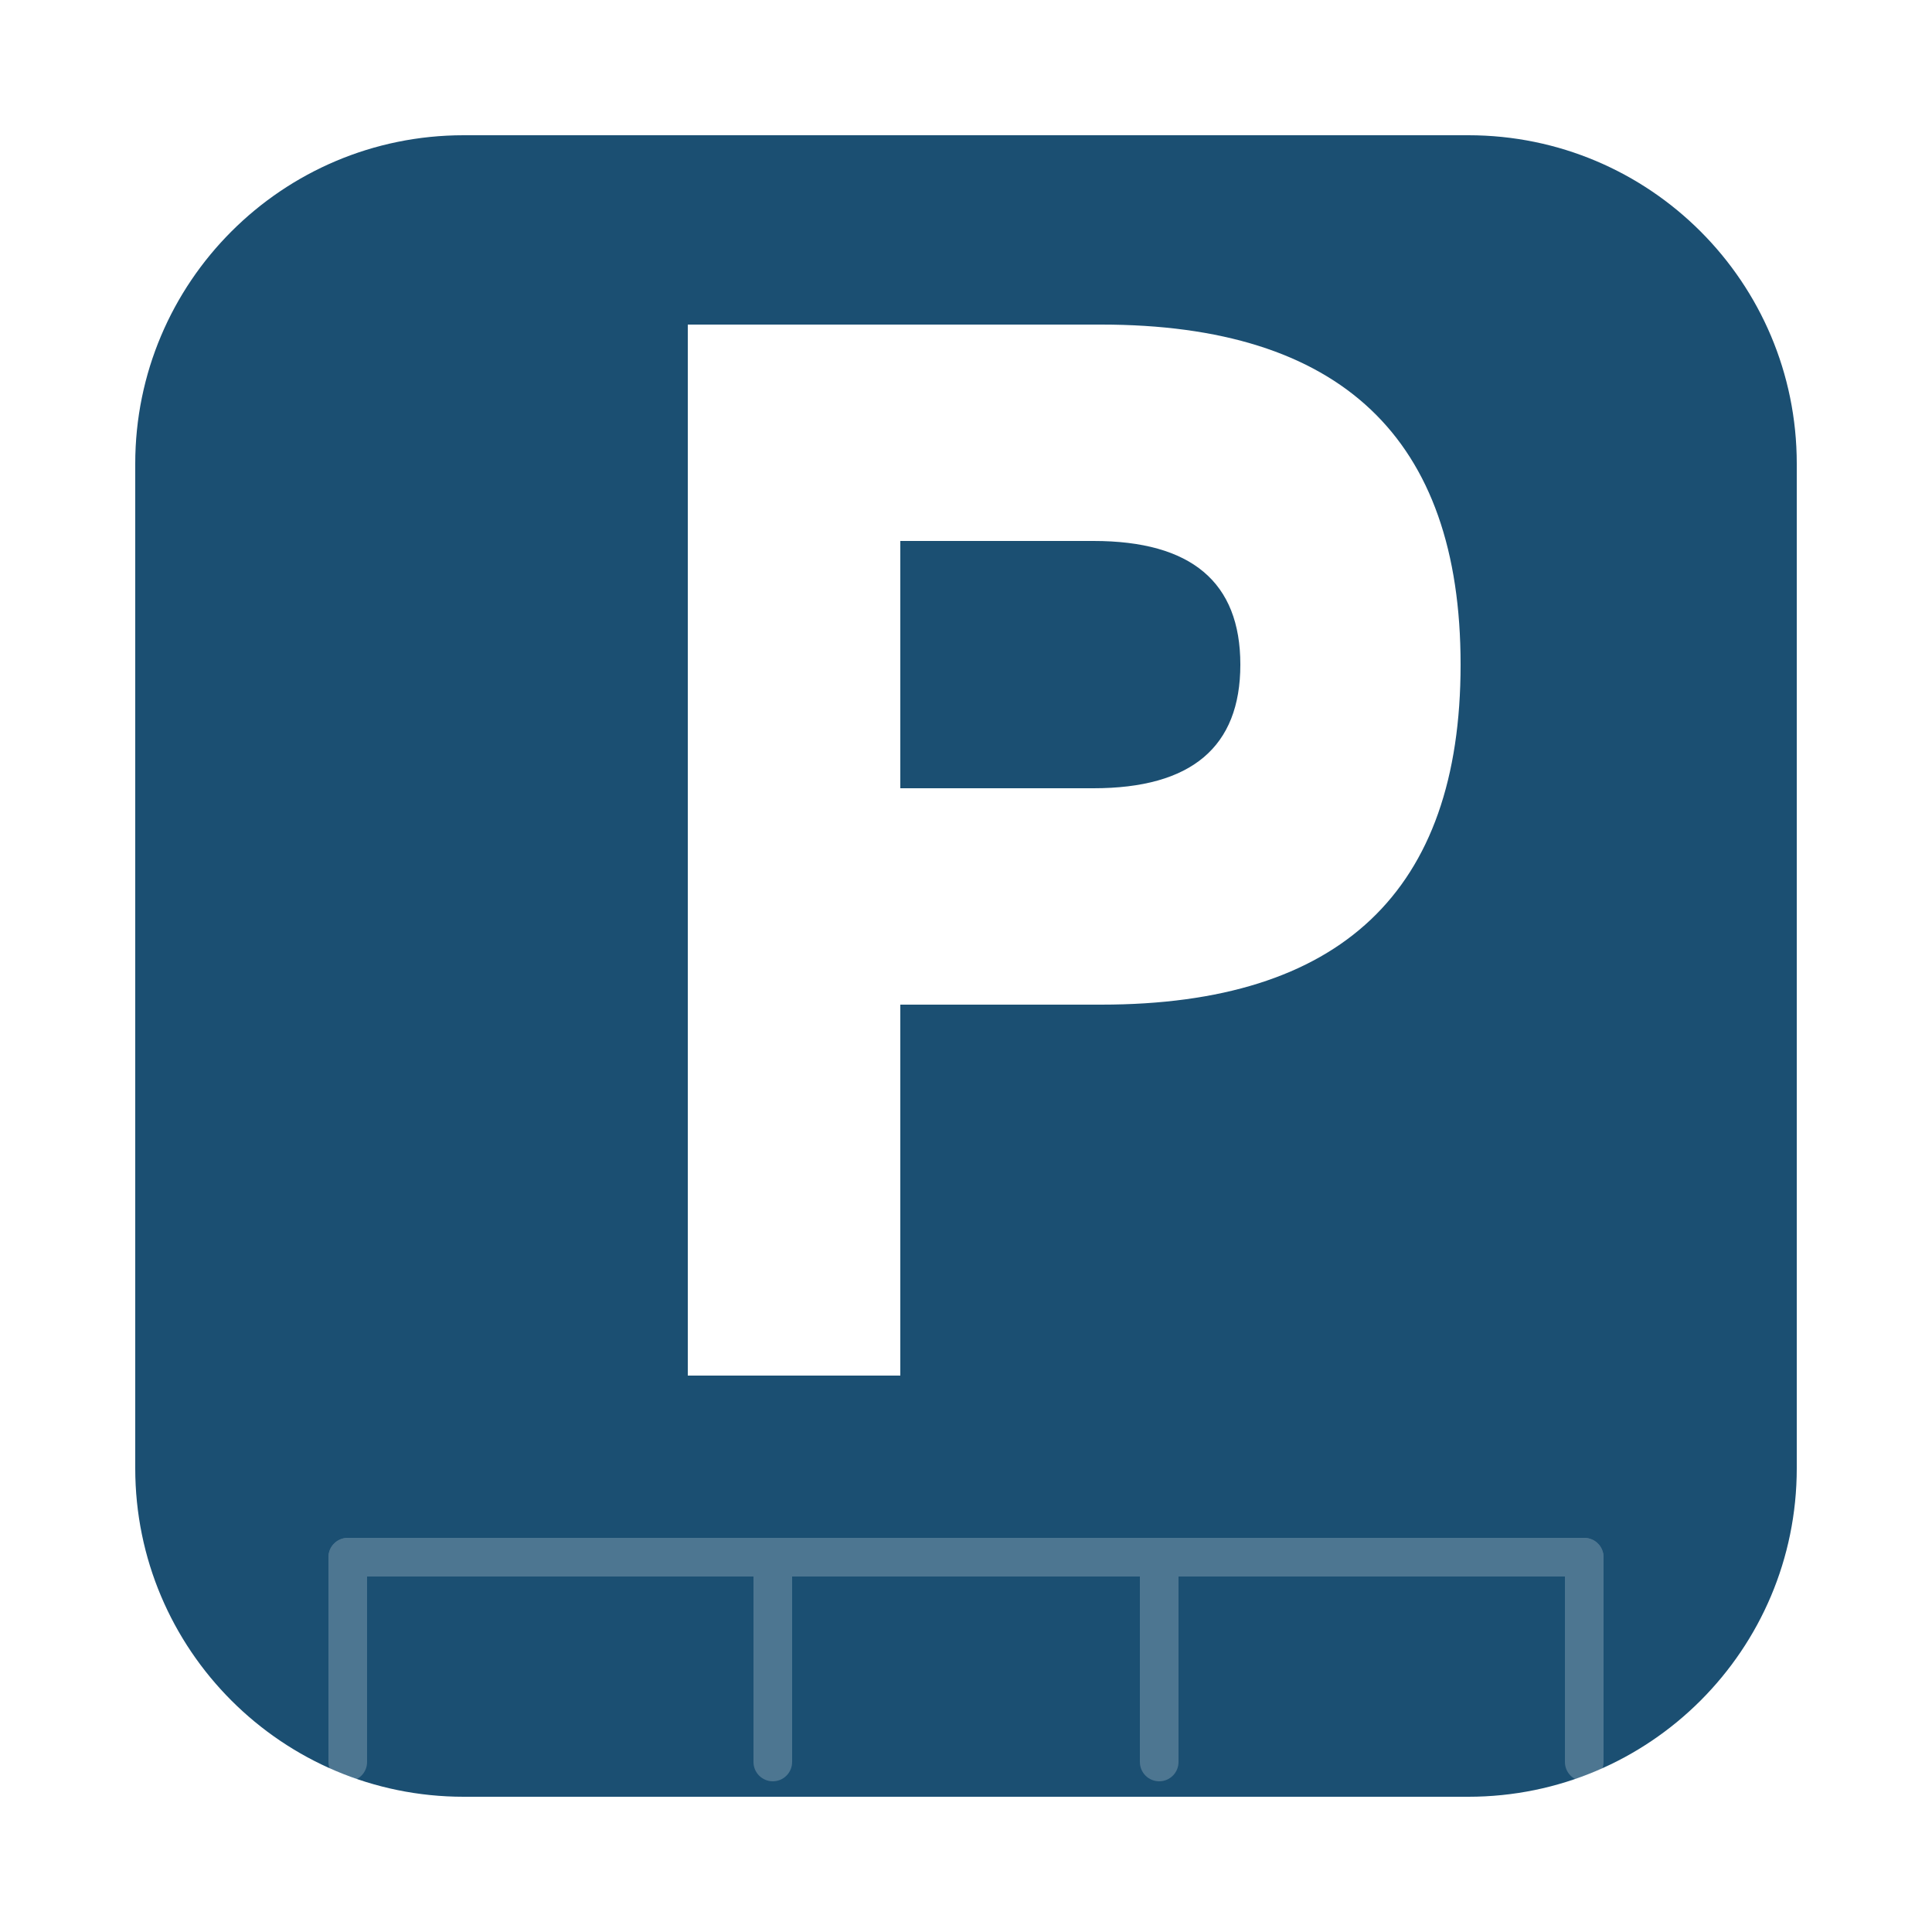
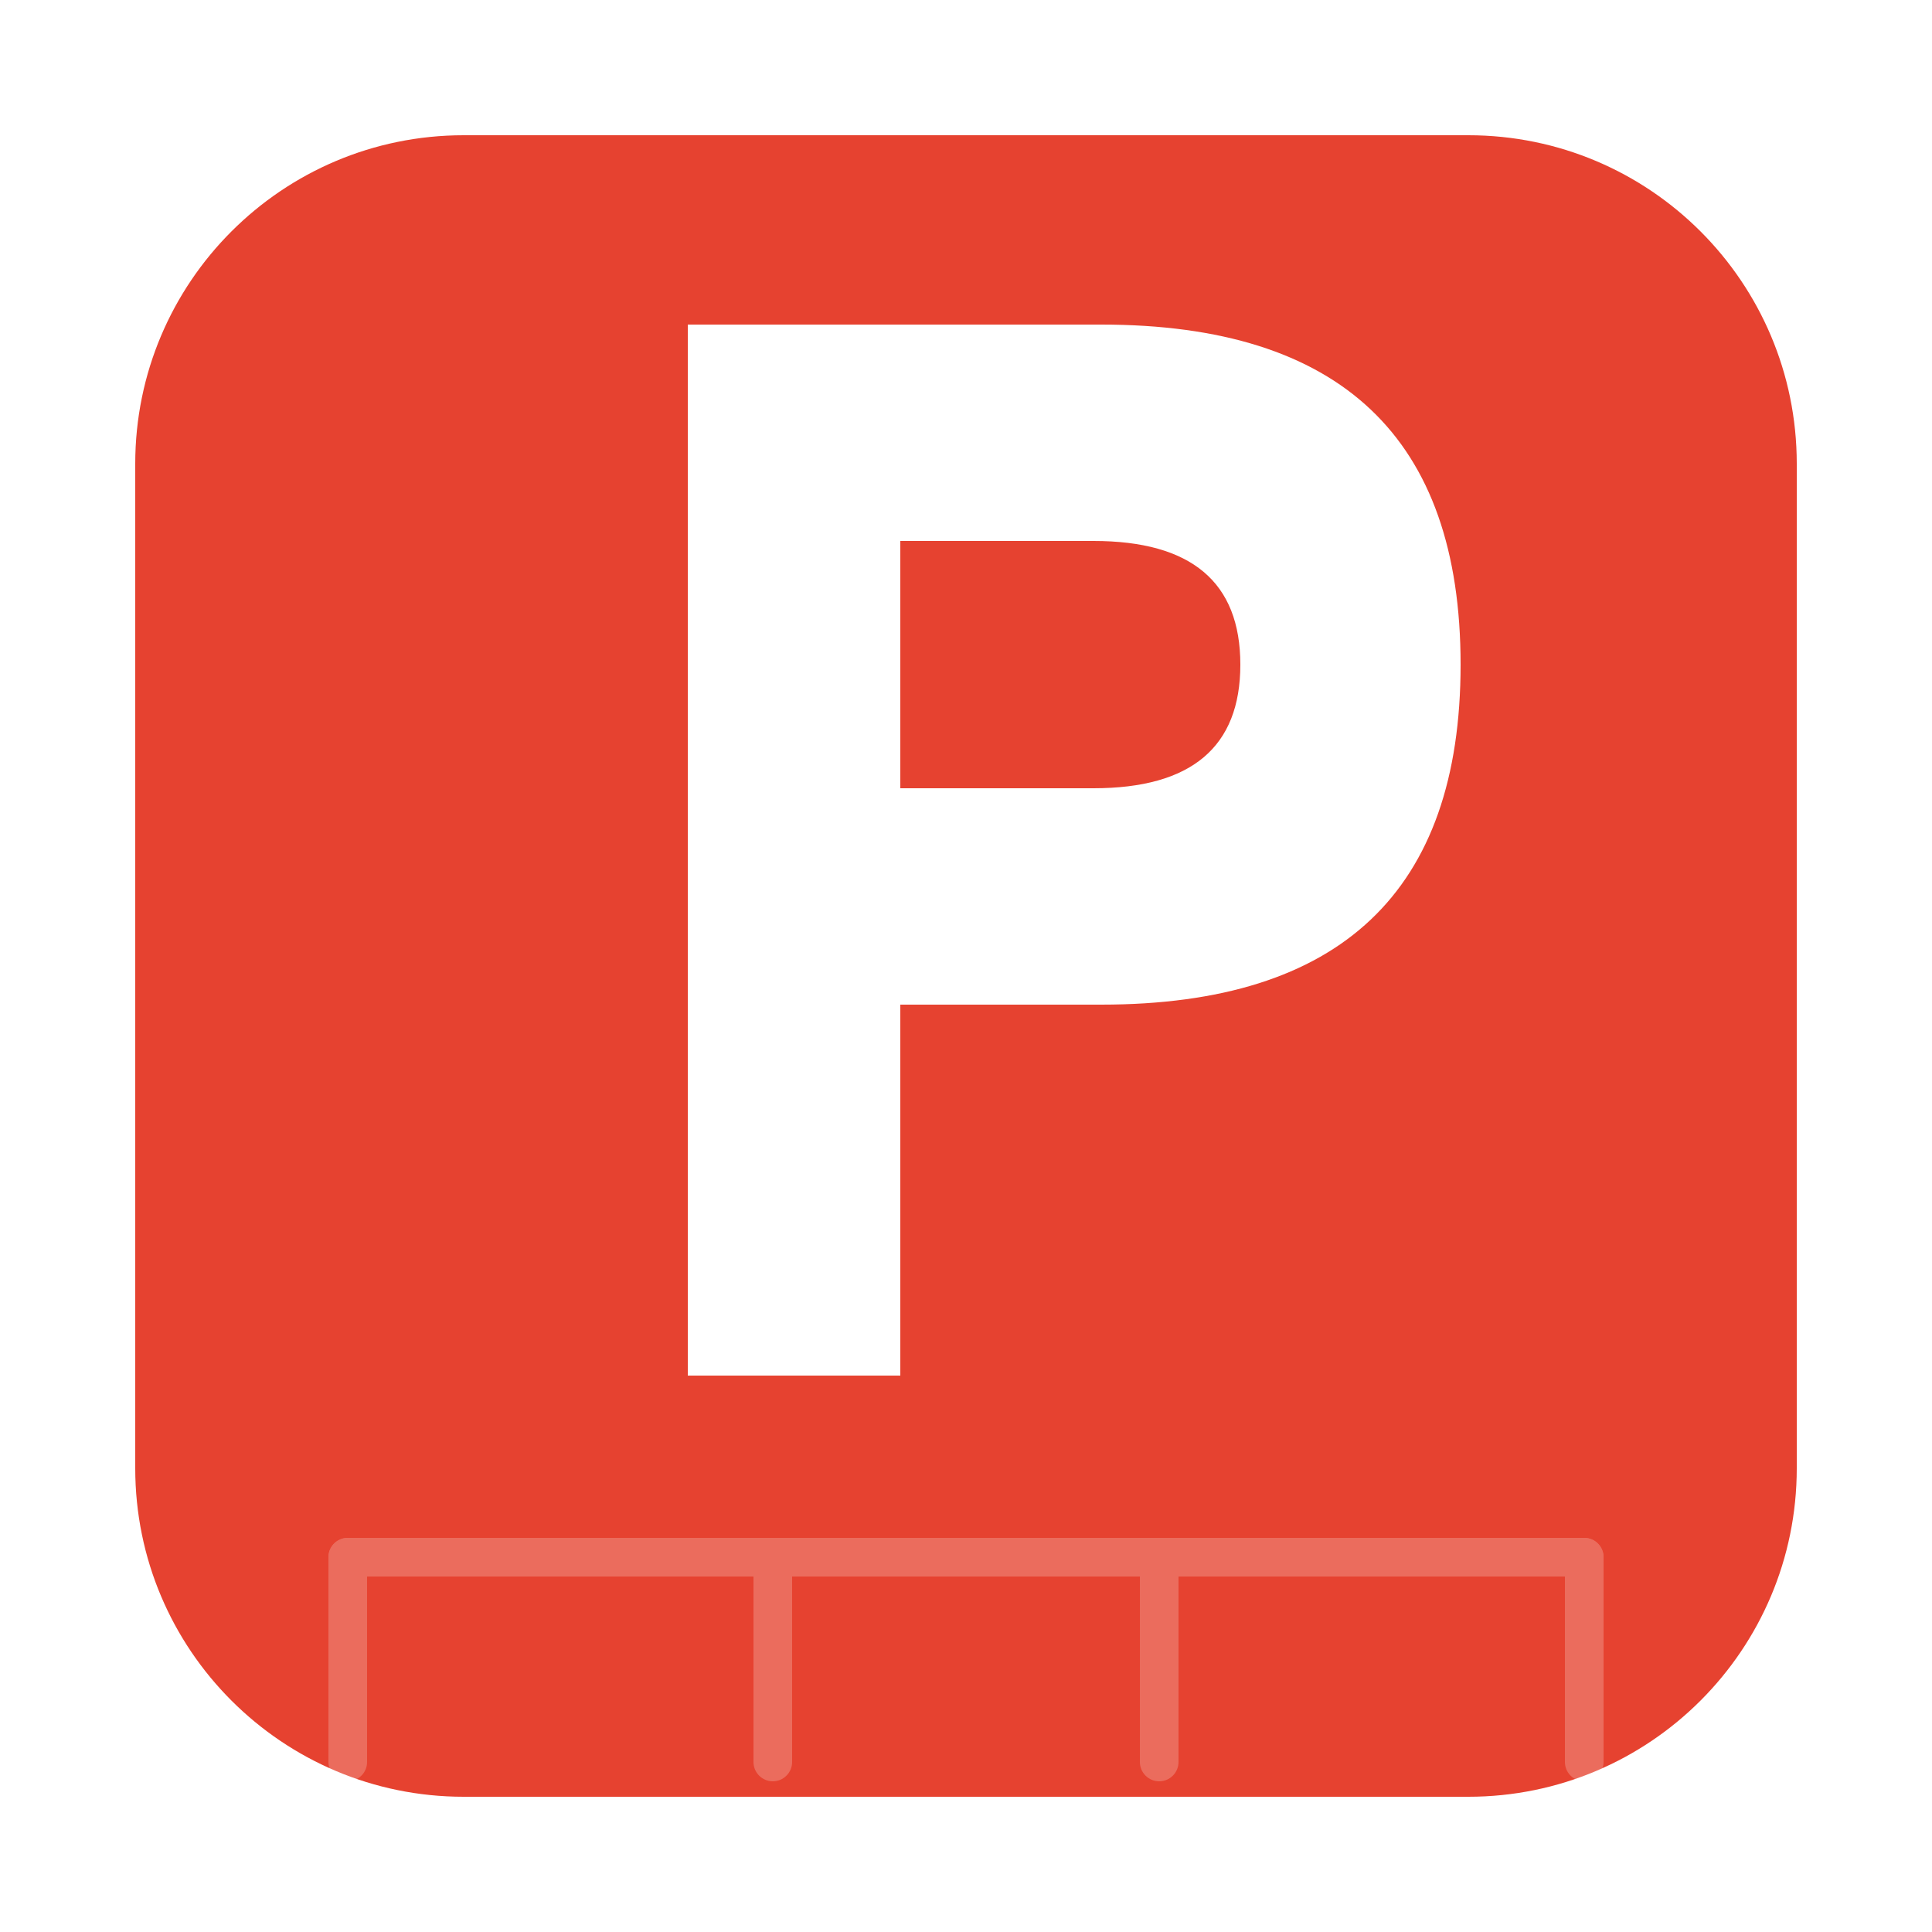
<svg xmlns="http://www.w3.org/2000/svg" viewBox="0 0 1000 1000" width="1000" height="1000">
  <rect width="1000" height="1000" fill="#FFFFFF" />
-   <rect x="70" y="70" width="860" height="860" rx="170" fill="#1B4F72" />
+   <rect x="70" y="70" width="860" height="860" rx="170" fill="#e64230" />
  <path fill="#FFFFFF" fill-rule="evenodd" d="M356 168 h214 q186 0 186 176 t-186 176 h-104 v192 h-110 z            M466 280 v128 h100 q76 0 76 -64 t-76 -64 z" />
  <g fill="#FFFFFF" opacity="0.22">
    <rect x="170" y="796" width="660" height="20" rx="10" />
    <rect x="170" y="796" width="20" height="126" rx="10" />
    <rect x="390" y="796" width="20" height="126" rx="10" />
    <rect x="590" y="796" width="20" height="126" rx="10" />
    <rect x="810" y="796" width="20" height="126" rx="10" />
  </g>
</svg>
